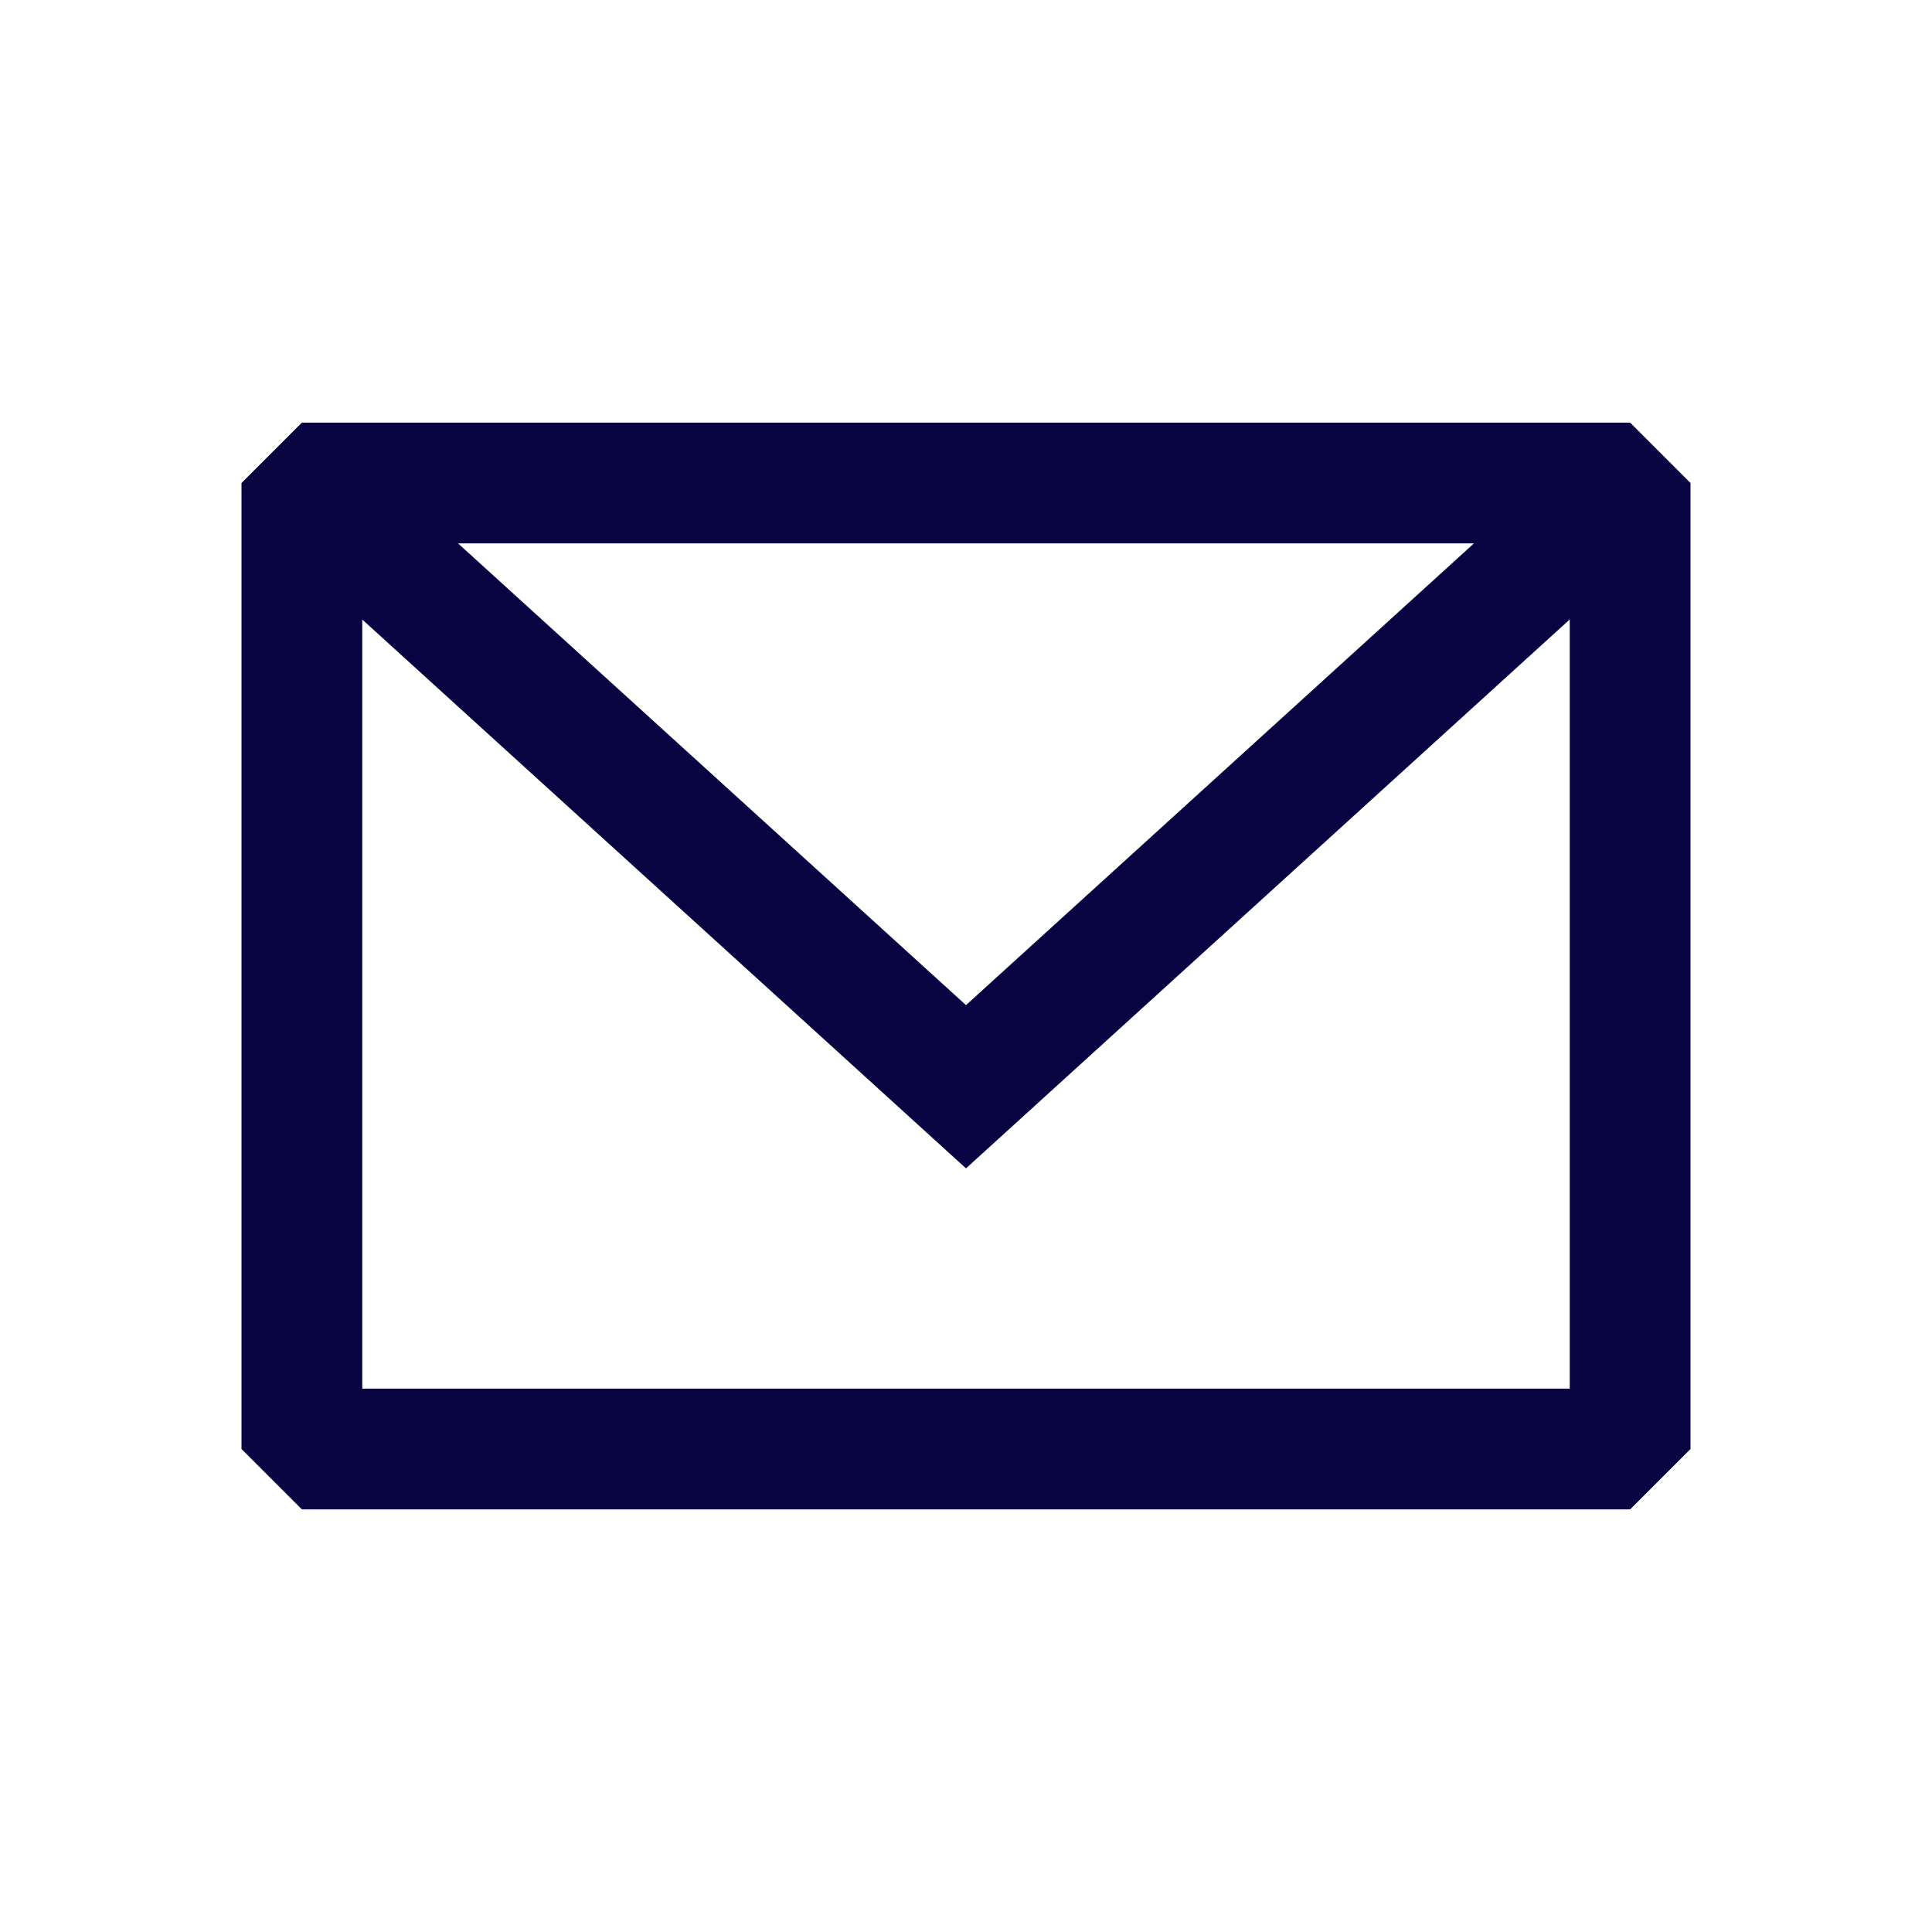
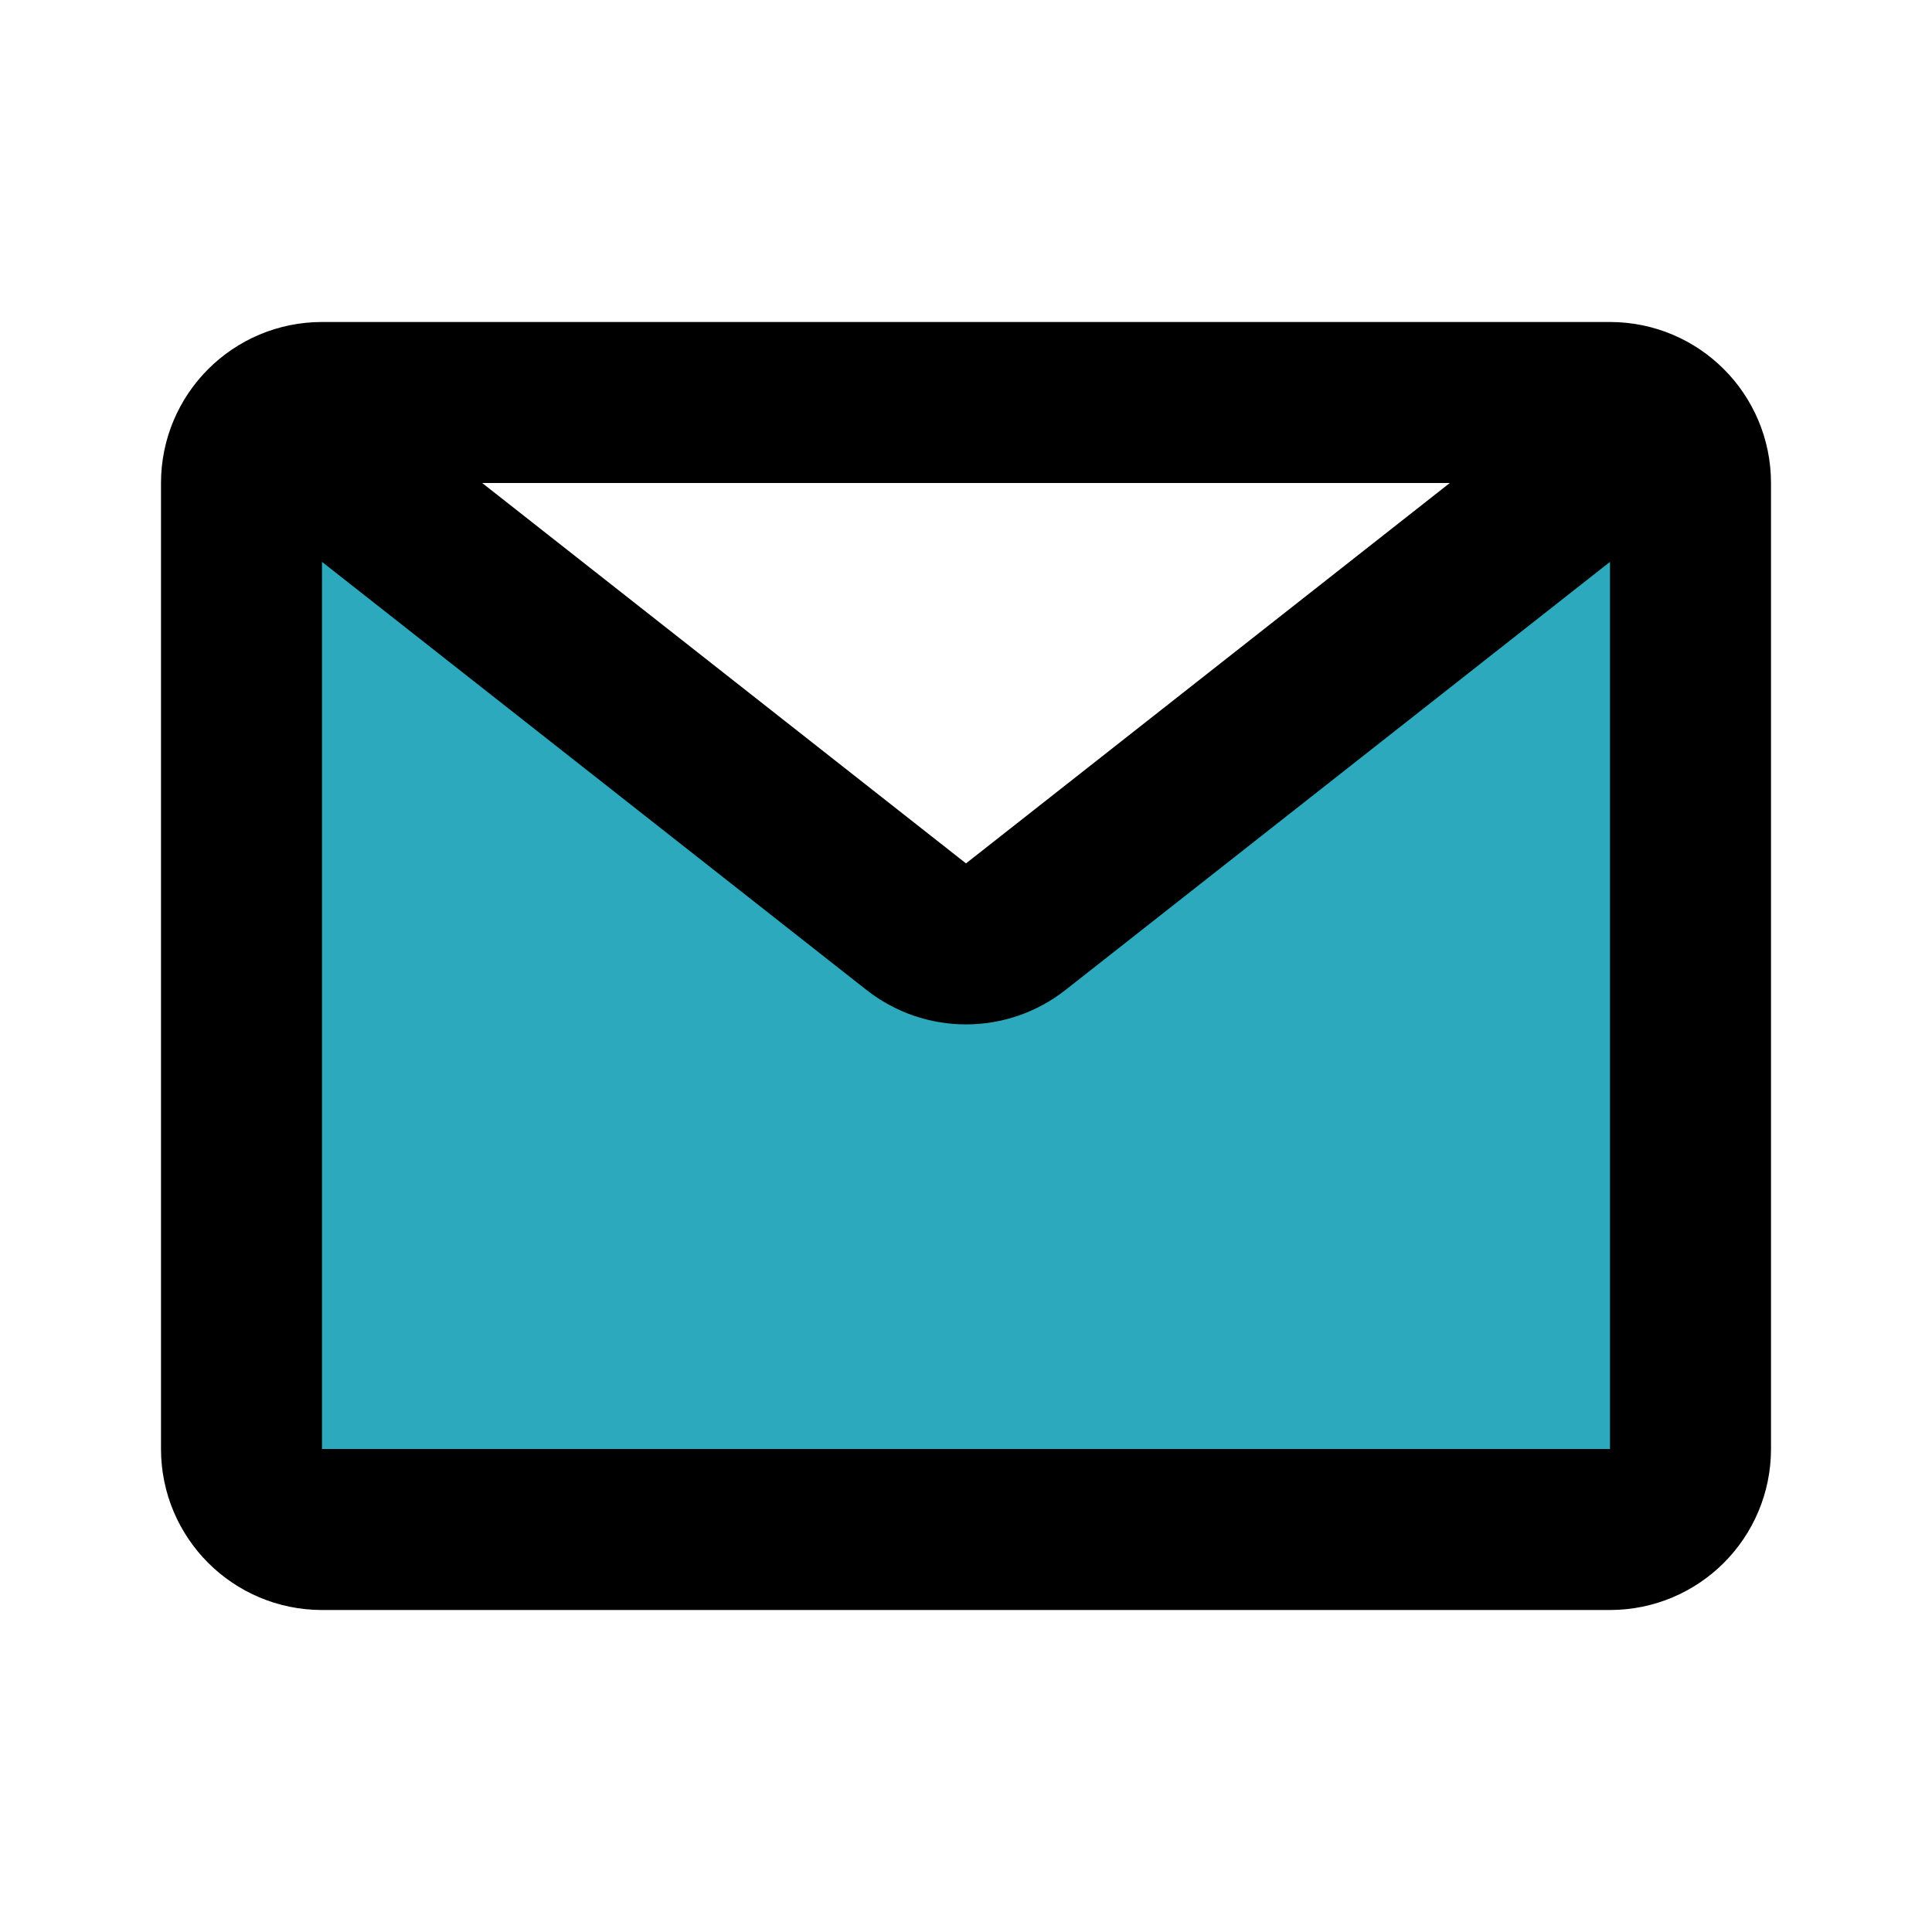
- <svg xmlns="http://www.w3.org/2000/svg" width="800px" height="800px" viewBox="0 0 24 24" fill="none">
-   <path fill-rule="evenodd" clip-rule="evenodd" d="M3.75 5.25L3 6V18L3.75 18.75H20.25L21 18V6L20.25 5.25H3.75ZM4.5 7.696V17.25H19.5V7.695L12 14.514L4.5 7.696ZM18.31 6.75H5.69L12 12.486L18.31 6.75Z" fill="#080341" />
+ <svg xmlns="http://www.w3.org/2000/svg" fill="#000000" width="800px" height="800px" viewBox="0 0 24 24" id="email" data-name="Flat Line" class="icon flat-line">
+   <path id="secondary" d="M20.61,5.23l-8,6.28a1,1,0,0,1-1.24,0l-8-6.28A1,1,0,0,0,3,6V18a1,1,0,0,0,1,1H20a1,1,0,0,0,1-1V6A1,1,0,0,0,20.61,5.23Z" style="fill: rgb(44, 169, 188); stroke-width: 2;" />
+   <path id="primary" d="M20,19H4a1,1,0,0,1-1-1V6A1,1,0,0,1,4,5H20a1,1,0,0,1,1,1V18A1,1,0,0,1,20,19ZM20,5H4a1,1,0,0,0-.62.22l8,6.29a1,1,0,0,0,1.24,0l8-6.29A1,1,0,0,0,20,5Z" style="fill: none; stroke: rgb(0, 0, 0); stroke-linecap: round; stroke-linejoin: round; stroke-width: 2;" />
</svg>
